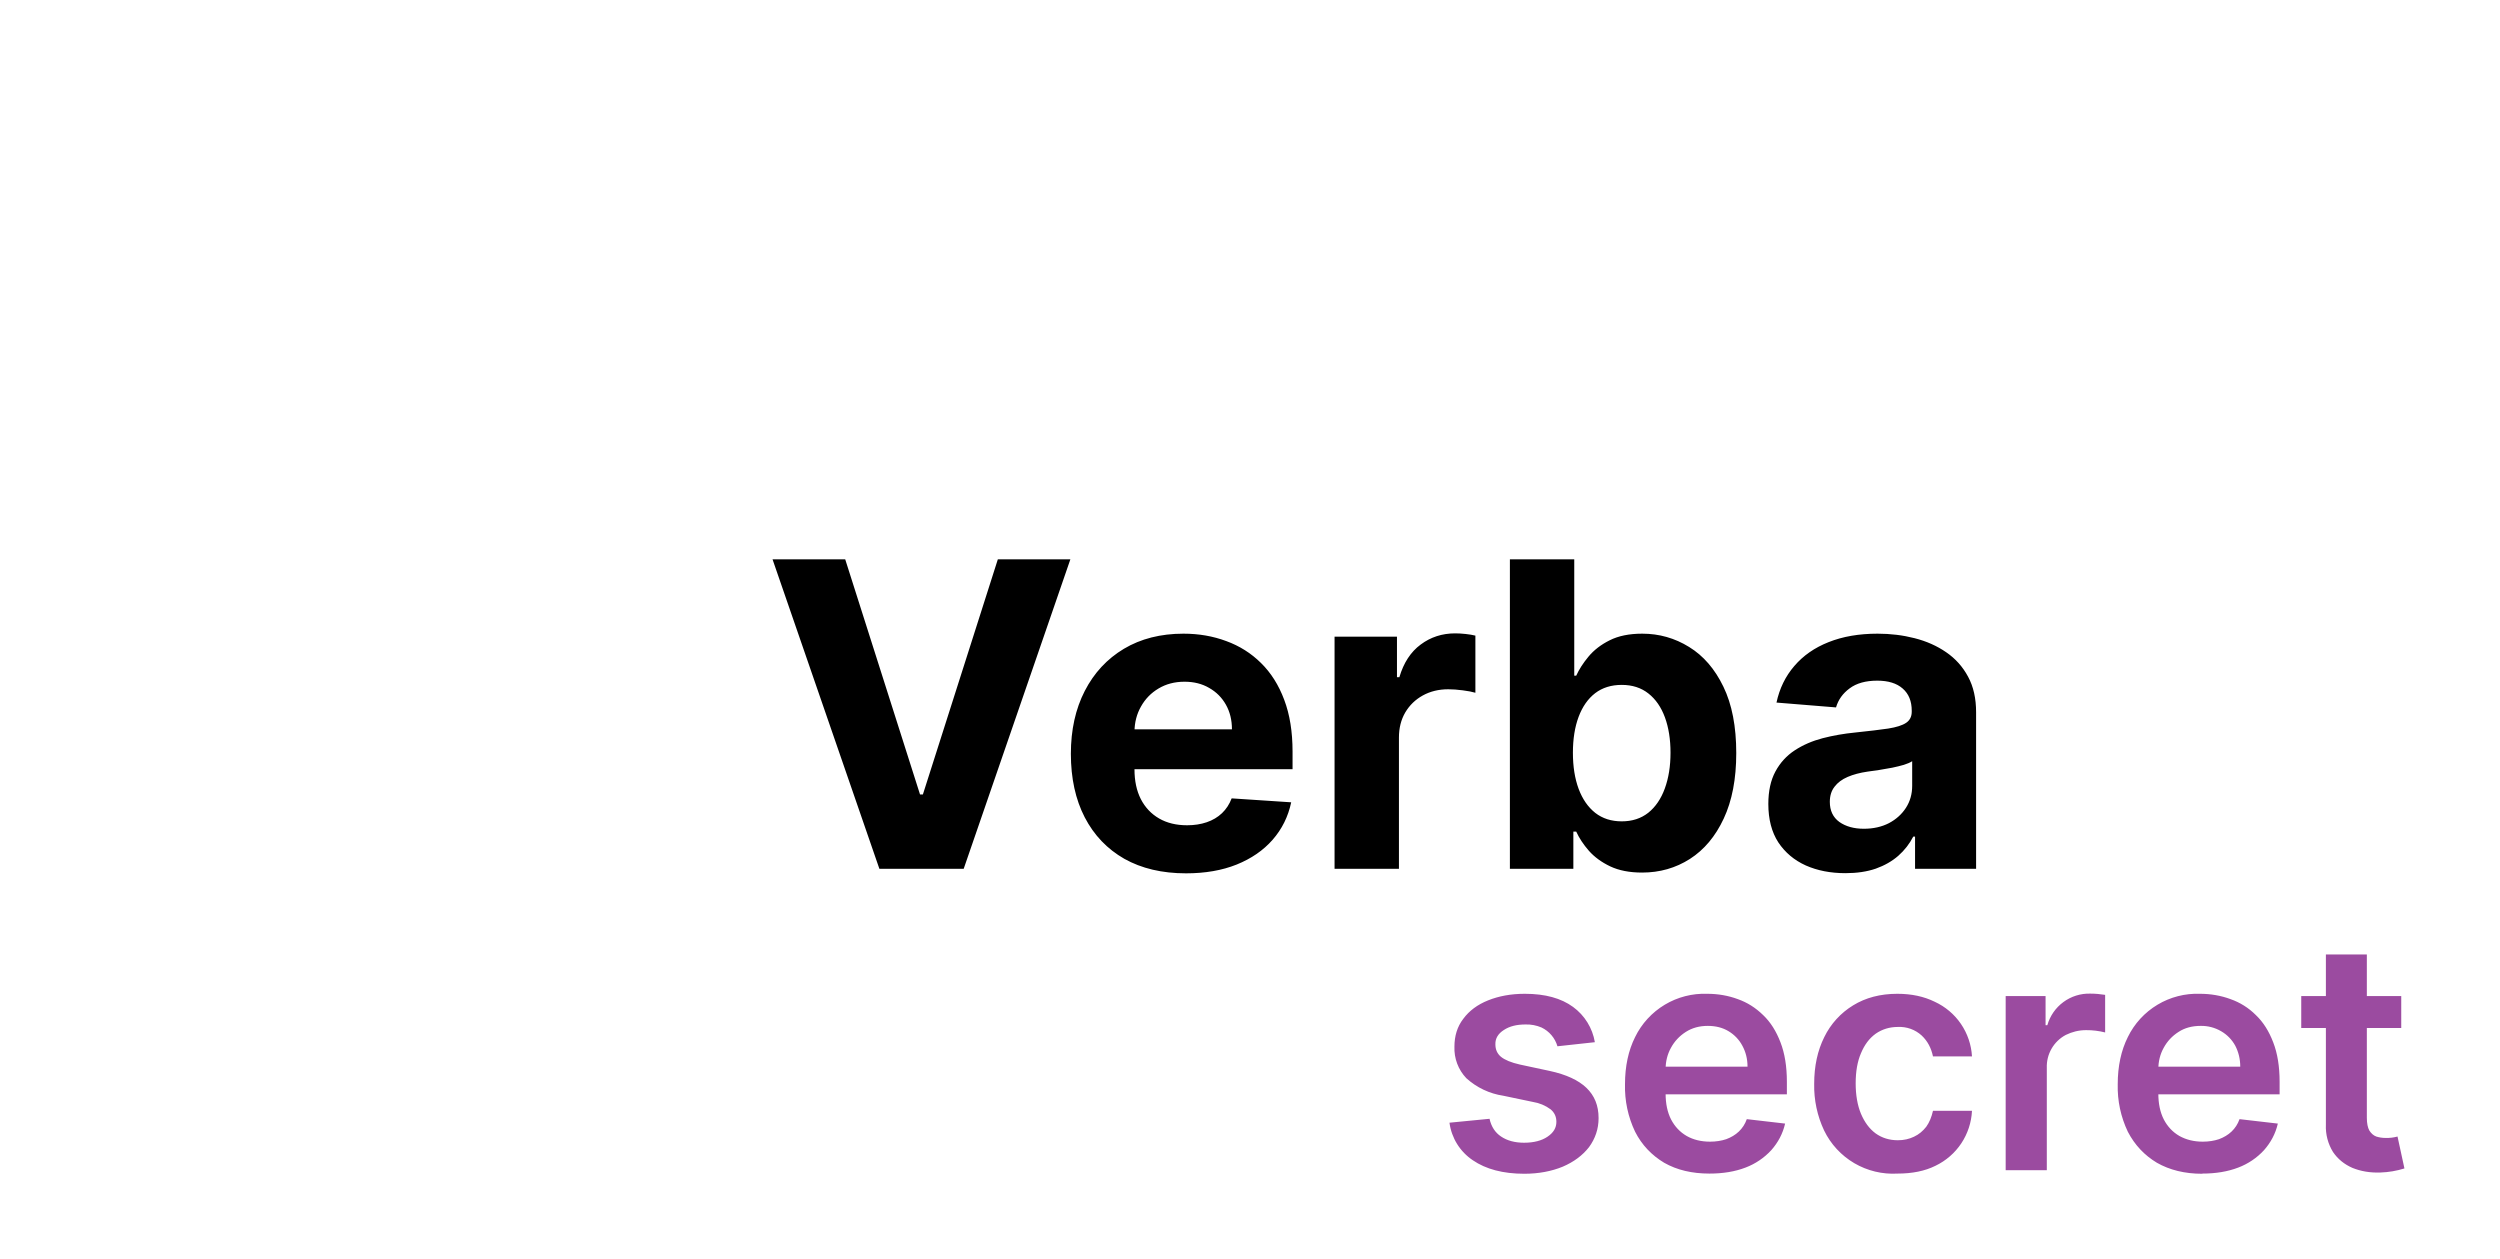
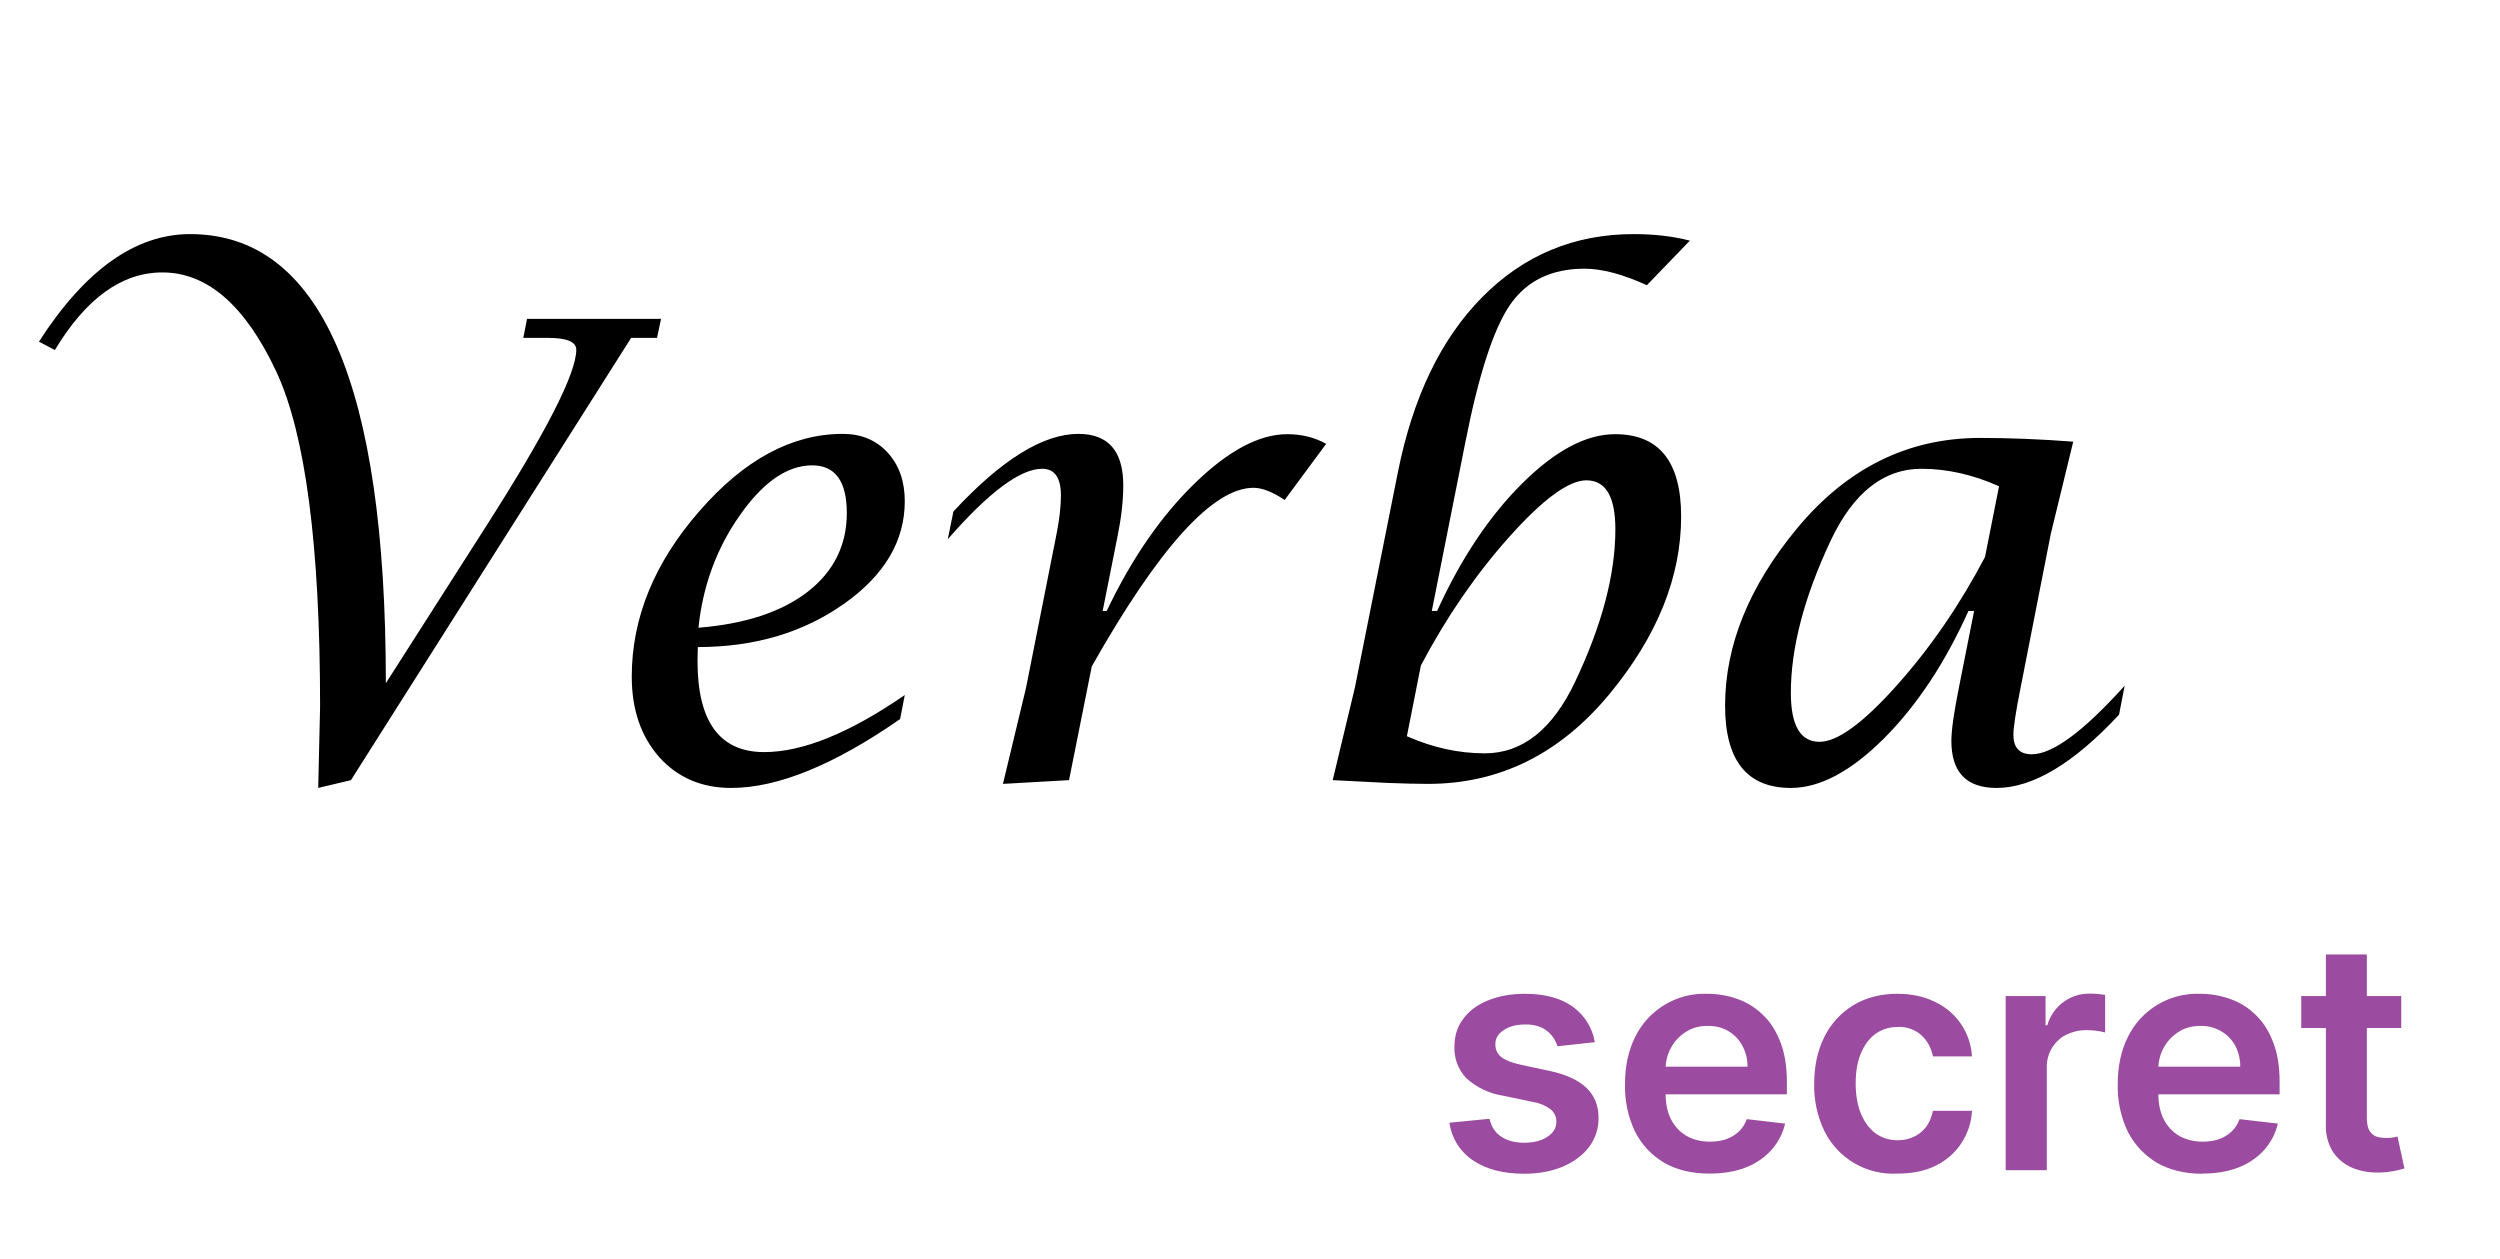
<svg xmlns="http://www.w3.org/2000/svg" width="141" height="71" viewBox="0 0 141 71" fill="none">
  <path d="M89.95 58.78L87.84 59.01C87.773 58.78 87.658 58.566 87.503 58.384C87.348 58.201 87.156 58.053 86.94 57.95C86.656 57.829 86.349 57.771 86.04 57.78C85.54 57.78 85.14 57.88 84.82 58.09C84.49 58.3 84.33 58.57 84.34 58.9C84.34 59.19 84.44 59.42 84.65 59.6C84.87 59.78 85.23 59.93 85.72 60.04L87.4 60.4C88.33 60.6 89.02 60.92 89.47 61.35C89.93 61.79 90.16 62.35 90.16 63.06C90.16 63.68 89.97 64.22 89.62 64.7C89.26 65.16 88.77 65.53 88.14 65.8C87.51 66.06 86.78 66.2 85.97 66.2C84.77 66.2 83.8 65.94 83.07 65.44C82.712 65.201 82.409 64.888 82.181 64.522C81.954 64.157 81.807 63.747 81.75 63.32L84.01 63.1C84.11 63.55 84.33 63.88 84.66 64.1C85 64.33 85.43 64.45 85.96 64.45C86.51 64.45 86.96 64.33 87.28 64.11C87.62 63.88 87.78 63.61 87.78 63.27C87.78 62.99 87.68 62.76 87.46 62.57C87.165 62.351 86.822 62.207 86.46 62.15L84.79 61.8C84.011 61.684 83.283 61.34 82.7 60.81C82.475 60.573 82.299 60.294 82.184 59.988C82.069 59.682 82.017 59.356 82.03 59.03C82.03 58.43 82.19 57.9 82.53 57.46C82.86 57.01 83.33 56.66 83.93 56.42C84.53 56.18 85.21 56.05 86 56.05C87.15 56.05 88.05 56.3 88.72 56.79C89.374 57.267 89.816 57.981 89.95 58.78ZM96.41 66.19C95.43 66.19 94.58 65.99 93.86 65.58C93.16 65.16 92.6 64.58 92.22 63.83C91.821 62.994 91.626 62.076 91.65 61.15C91.65 60.14 91.84 59.25 92.22 58.49C92.589 57.733 93.171 57.099 93.893 56.666C94.615 56.233 95.448 56.019 96.29 56.05C96.89 56.05 97.47 56.15 98.01 56.35C98.55 56.54 99.02 56.84 99.44 57.25C99.86 57.65 100.18 58.16 100.42 58.79C100.66 59.41 100.78 60.15 100.78 61.01V61.72H92.73V60.16H98.56C98.56 59.72 98.46 59.33 98.27 58.98C98.09 58.64 97.82 58.357 97.49 58.16C97.16 57.96 96.77 57.86 96.32 57.86C95.85 57.86 95.44 57.97 95.08 58.2C94.72 58.43 94.44 58.73 94.24 59.1C94.04 59.46 93.94 59.87 93.94 60.3V61.67C93.94 62.24 94.04 62.73 94.25 63.14C94.46 63.54 94.75 63.85 95.13 64.07C95.5 64.28 95.94 64.39 96.45 64.39C96.78 64.39 97.09 64.34 97.36 64.25C97.63 64.15 97.87 64.01 98.07 63.82C98.27 63.63 98.42 63.4 98.52 63.12L100.68 63.37C100.55 63.94 100.28 64.44 99.9 64.87C99.499 65.305 99.003 65.641 98.45 65.85C97.85 66.08 97.18 66.19 96.41 66.19ZM107.02 66.19C106.167 66.24 105.318 66.035 104.581 65.603C103.844 65.17 103.252 64.529 102.88 63.76C102.493 62.938 102.302 62.038 102.32 61.13C102.32 60.13 102.51 59.25 102.89 58.49C103.251 57.749 103.816 57.128 104.52 56.7C105.22 56.27 106.05 56.05 107.01 56.05C107.81 56.05 108.51 56.2 109.12 56.5C109.716 56.775 110.227 57.206 110.597 57.749C110.967 58.291 111.182 58.924 111.22 59.58H109.02C108.92 59.11 108.72 58.72 108.38 58.4C108.199 58.236 107.988 58.108 107.758 58.026C107.528 57.944 107.284 57.908 107.04 57.92C106.57 57.92 106.15 58.05 105.79 58.3C105.43 58.56 105.16 58.92 104.96 59.4C104.76 59.86 104.66 60.43 104.66 61.1C104.66 61.76 104.76 62.34 104.96 62.82C105.16 63.29 105.43 63.66 105.78 63.92C106.14 64.18 106.56 64.31 107.04 64.31C107.38 64.31 107.68 64.24 107.95 64.11C108.23 63.98 108.45 63.79 108.64 63.55C108.82 63.3 108.94 63 109.02 62.65H111.22C111.188 63.304 110.98 63.938 110.618 64.484C110.255 65.03 109.751 65.467 109.16 65.75C108.56 66.05 107.84 66.19 107.02 66.19ZM113.12 66V56.18H115.37V57.82H115.47C115.619 57.297 115.937 56.838 116.375 56.516C116.813 56.193 117.346 56.026 117.89 56.04C118.171 56.041 118.452 56.065 118.73 56.11V58.23C118.38 58.142 118.021 58.098 117.66 58.1C117.23 58.1 116.86 58.2 116.51 58.37C116.175 58.548 115.897 58.817 115.708 59.146C115.518 59.475 115.426 59.851 115.44 60.23V66H113.13H113.12ZM124.2 66.2C123.22 66.2 122.37 65.99 121.65 65.58C120.95 65.16 120.4 64.58 120.01 63.83C119.611 62.994 119.416 62.076 119.44 61.15C119.44 60.14 119.63 59.25 120.01 58.49C120.379 57.733 120.96 57.099 121.683 56.666C122.405 56.233 123.238 56.019 124.08 56.05C124.68 56.05 125.26 56.15 125.8 56.35C126.34 56.54 126.82 56.84 127.23 57.25C127.65 57.65 127.97 58.16 128.21 58.79C128.45 59.41 128.57 60.15 128.57 61.01V61.72H120.52V60.16H126.35C126.35 59.72 126.25 59.33 126.07 58.98C125.884 58.638 125.608 58.354 125.27 58.16C124.921 57.956 124.524 57.853 124.12 57.86C123.64 57.86 123.22 57.97 122.87 58.2C122.51 58.43 122.23 58.73 122.03 59.1C121.83 59.46 121.73 59.87 121.73 60.3V61.67C121.73 62.24 121.83 62.73 122.04 63.14C122.25 63.54 122.54 63.85 122.92 64.07C123.3 64.28 123.73 64.39 124.24 64.39C124.57 64.39 124.88 64.34 125.15 64.25C125.42 64.15 125.66 64.01 125.86 63.82C126.06 63.63 126.21 63.4 126.31 63.12L128.47 63.37C128.34 63.94 128.07 64.44 127.69 64.87C127.29 65.305 126.793 65.641 126.24 65.85C125.64 66.08 124.97 66.19 124.21 66.19L124.2 66.2ZM135.43 56.18V57.98H129.79V56.18H135.43ZM131.18 53.83H133.49V63.05C133.49 63.35 133.54 63.6 133.63 63.76C133.73 63.92 133.86 64.04 134.02 64.1C134.18 64.15 134.35 64.18 134.54 64.18C134.769 64.188 134.999 64.161 135.22 64.1L135.61 65.9C135.169 66.038 134.712 66.115 134.25 66.13C133.67 66.15 133.15 66.06 132.68 65.87C132.22 65.67 131.85 65.37 131.58 64.97C131.295 64.508 131.156 63.972 131.18 63.43V53.83Z" fill="#9B4BA0" />
-   <path d="M47.67 31.546L51.889 44.807H52.051L56.278 31.546H60.369L54.352 49H49.597L43.571 31.546H47.67ZM66.891 49.256C65.545 49.256 64.386 48.983 63.414 48.438C62.448 47.886 61.704 47.108 61.181 46.102C60.658 45.091 60.397 43.895 60.397 42.514C60.397 41.168 60.658 39.986 61.181 38.969C61.704 37.952 62.44 37.159 63.389 36.591C64.343 36.023 65.462 35.739 66.746 35.739C67.61 35.739 68.414 35.878 69.158 36.156C69.908 36.429 70.562 36.841 71.119 37.392C71.681 37.943 72.119 38.636 72.431 39.472C72.744 40.301 72.9 41.273 72.9 42.386V43.383H61.846V41.133H69.482C69.482 40.611 69.369 40.148 69.141 39.744C68.914 39.341 68.599 39.026 68.195 38.798C67.798 38.565 67.335 38.449 66.806 38.449C66.255 38.449 65.766 38.577 65.34 38.832C64.92 39.082 64.59 39.42 64.352 39.847C64.113 40.267 63.991 40.736 63.985 41.253V43.392C63.985 44.04 64.104 44.599 64.343 45.071C64.587 45.543 64.931 45.906 65.374 46.162C65.817 46.418 66.343 46.545 66.951 46.545C67.354 46.545 67.724 46.489 68.059 46.375C68.394 46.261 68.681 46.091 68.92 45.864C69.158 45.636 69.34 45.358 69.465 45.028L72.823 45.25C72.653 46.057 72.303 46.761 71.775 47.364C71.252 47.96 70.576 48.426 69.746 48.761C68.923 49.091 67.971 49.256 66.891 49.256ZM75.269 49V35.909H78.789V38.193H78.925C79.164 37.381 79.565 36.767 80.127 36.352C80.69 35.932 81.337 35.722 82.07 35.722C82.252 35.722 82.448 35.733 82.658 35.756C82.869 35.778 83.053 35.81 83.212 35.849V39.071C83.042 39.02 82.806 38.974 82.505 38.935C82.204 38.895 81.928 38.875 81.678 38.875C81.144 38.875 80.667 38.992 80.246 39.224C79.832 39.452 79.502 39.77 79.258 40.179C79.019 40.588 78.9 41.06 78.9 41.594V49H75.269ZM85.158 49V31.546H88.788V38.108H88.899C89.058 37.756 89.288 37.398 89.59 37.034C89.896 36.665 90.294 36.358 90.783 36.114C91.277 35.864 91.891 35.739 92.624 35.739C93.578 35.739 94.459 35.989 95.266 36.489C96.072 36.983 96.717 37.73 97.2 38.73C97.683 39.724 97.925 40.972 97.925 42.472C97.925 43.932 97.689 45.165 97.217 46.17C96.751 47.17 96.115 47.929 95.308 48.446C94.507 48.957 93.609 49.213 92.615 49.213C91.91 49.213 91.311 49.097 90.817 48.864C90.328 48.631 89.928 48.338 89.615 47.986C89.303 47.628 89.064 47.267 88.899 46.903H88.737V49H85.158ZM88.712 42.455C88.712 43.233 88.82 43.912 89.035 44.492C89.251 45.071 89.564 45.523 89.973 45.847C90.382 46.165 90.879 46.324 91.465 46.324C92.055 46.324 92.555 46.162 92.965 45.838C93.374 45.508 93.683 45.054 93.894 44.474C94.109 43.889 94.217 43.216 94.217 42.455C94.217 41.699 94.112 41.034 93.902 40.46C93.692 39.886 93.382 39.438 92.973 39.114C92.564 38.79 92.061 38.628 91.465 38.628C90.874 38.628 90.374 38.784 89.965 39.097C89.561 39.409 89.251 39.852 89.035 40.426C88.82 41 88.712 41.676 88.712 42.455ZM104.08 49.247C103.245 49.247 102.501 49.102 101.847 48.812C101.194 48.517 100.677 48.082 100.296 47.508C99.921 46.929 99.734 46.207 99.734 45.344C99.734 44.617 99.867 44.006 100.134 43.511C100.401 43.017 100.765 42.619 101.225 42.318C101.685 42.017 102.208 41.79 102.793 41.636C103.384 41.483 104.004 41.375 104.651 41.312C105.413 41.233 106.026 41.159 106.492 41.091C106.958 41.017 107.296 40.909 107.506 40.767C107.717 40.625 107.822 40.415 107.822 40.136V40.085C107.822 39.545 107.651 39.128 107.31 38.832C106.975 38.537 106.498 38.389 105.879 38.389C105.225 38.389 104.705 38.534 104.319 38.824C103.933 39.108 103.677 39.466 103.552 39.898L100.194 39.625C100.364 38.83 100.7 38.142 101.2 37.562C101.7 36.977 102.344 36.528 103.134 36.216C103.93 35.898 104.85 35.739 105.896 35.739C106.623 35.739 107.319 35.824 107.984 35.994C108.654 36.165 109.248 36.429 109.765 36.787C110.288 37.145 110.7 37.605 111.001 38.168C111.302 38.724 111.452 39.392 111.452 40.17V49H108.009V47.185H107.907C107.697 47.594 107.415 47.955 107.063 48.267C106.711 48.574 106.288 48.815 105.793 48.992C105.299 49.162 104.728 49.247 104.08 49.247ZM105.12 46.742C105.654 46.742 106.126 46.636 106.535 46.426C106.944 46.21 107.265 45.92 107.498 45.557C107.731 45.193 107.847 44.781 107.847 44.321V42.932C107.734 43.006 107.577 43.074 107.379 43.136C107.185 43.193 106.967 43.247 106.722 43.298C106.478 43.344 106.234 43.386 105.989 43.426C105.745 43.46 105.523 43.492 105.325 43.52C104.898 43.582 104.526 43.682 104.208 43.818C103.89 43.955 103.643 44.139 103.467 44.372C103.29 44.599 103.202 44.883 103.202 45.224C103.202 45.719 103.381 46.097 103.739 46.358C104.103 46.614 104.563 46.742 105.12 46.742Z" fill="black" />
+   <path d="M17.947 44.44L18.053 39.852C18.053 30.77 17.227 24.465 15.574 20.938C13.828 17.223 11.69 15.365 9.158 15.365C6.873 15.365 4.852 16.824 3.094 19.742L2.197 19.268C4.799 15.225 7.641 13.203 10.723 13.203C18.082 13.203 21.762 21.646 21.762 38.533L27.387 29.727C30.797 24.395 32.502 21.061 32.502 19.725C32.502 19.279 31.975 19.057 30.92 19.057H29.514L29.725 17.984H37.283L37.055 19.057H35.596L19.793 44L17.947 44.44ZM51.029 39.201L50.766 40.555C47.039 43.145 43.863 44.44 41.238 44.44C39.574 44.44 38.221 43.859 37.178 42.699C36.147 41.527 35.631 40.016 35.631 38.164C35.631 34.859 36.897 31.754 39.428 28.848C41.959 25.93 44.66 24.471 47.531 24.471C48.574 24.471 49.418 24.822 50.062 25.525C50.707 26.229 51.029 27.143 51.029 28.268C51.029 30.518 49.881 32.451 47.584 34.068C45.287 35.685 42.545 36.494 39.357 36.494L39.34 37.285C39.34 40.707 40.594 42.418 43.102 42.418C45.27 42.418 47.912 41.346 51.029 39.201ZM39.393 35.404C42.018 35.193 44.068 34.52 45.545 33.383C47.022 32.234 47.76 30.752 47.76 28.936C47.76 27.143 47.109 26.246 45.809 26.246C44.402 26.246 43.043 27.184 41.73 29.059C40.418 30.922 39.639 33.037 39.393 35.404ZM56.566 44.211L57.867 38.797L59.572 30.201C59.748 29.334 59.836 28.584 59.836 27.951C59.836 26.943 59.484 26.439 58.781 26.439C57.539 26.439 55.764 27.764 53.455 30.412L53.772 28.848C56.478 25.93 58.828 24.471 60.82 24.471C62.508 24.471 63.352 25.438 63.352 27.371C63.352 28.227 63.246 29.176 63.035 30.219L62.191 34.455H62.42C63.815 31.525 65.461 29.135 67.359 27.283C69.269 25.42 71.016 24.488 72.598 24.488C73.418 24.488 74.15 24.67 74.795 25.033L72.457 28.197C71.766 27.74 71.18 27.512 70.699 27.512C68.414 27.512 65.373 30.869 61.576 37.584L60.293 44L56.566 44.211ZM75.164 44L76.412 38.797L78.838 26.65C79.682 22.408 81.269 19.109 83.602 16.754C85.945 14.387 88.793 13.203 92.144 13.203C93.305 13.203 94.359 13.326 95.309 13.572L92.883 16.086C91.523 15.465 90.352 15.154 89.367 15.154C87.504 15.154 86.103 15.834 85.166 17.193C84.24 18.541 83.402 21.113 82.652 24.91L80.754 34.455H81.053C82.4 31.502 84 29.105 85.852 27.266C87.715 25.414 89.461 24.488 91.09 24.488C93.574 24.488 94.816 26.035 94.816 29.129C94.816 32.551 93.463 35.897 90.756 39.166C87.967 42.529 84.562 44.211 80.543 44.211C79.945 44.211 79.189 44.193 78.275 44.158L75.164 44ZM79.348 41.522C80.801 42.166 82.266 42.488 83.742 42.488C85.863 42.488 87.562 41.141 88.84 38.445C90.352 35.258 91.107 32.393 91.107 29.85C91.107 28.01 90.562 27.09 89.473 27.09C88.477 27.09 87.029 28.15 85.131 30.271C83.244 32.381 81.58 34.801 80.139 37.531L79.348 41.522ZM111.34 34.455H111.023C109.699 37.397 108.105 39.799 106.242 41.662C104.379 43.514 102.633 44.44 101.004 44.44C98.531 44.44 97.295 42.893 97.295 39.799C97.295 36.389 98.654 33.049 101.373 29.779C104.186 26.393 107.619 24.699 111.674 24.699C113.35 24.699 115.102 24.77 116.93 24.91L115.664 30.113L113.959 38.797C113.689 40.156 113.555 41.035 113.555 41.434C113.555 42.172 113.9 42.541 114.592 42.541C115.764 42.541 117.51 41.252 119.83 38.674L119.514 40.309C116.947 43.062 114.645 44.44 112.605 44.44C110.906 44.44 110.057 43.555 110.057 41.785C110.057 41.199 110.197 40.203 110.479 38.797L111.34 34.455ZM112.746 27.424C111.27 26.768 109.811 26.439 108.369 26.439C106.236 26.439 104.531 27.787 103.254 30.482C101.754 33.67 101.004 36.535 101.004 39.078C101.004 40.918 101.543 41.838 102.621 41.838C103.629 41.838 105.076 40.783 106.963 38.674C108.861 36.553 110.525 34.133 111.955 31.414L112.746 27.424Z" fill="black" />
</svg>
